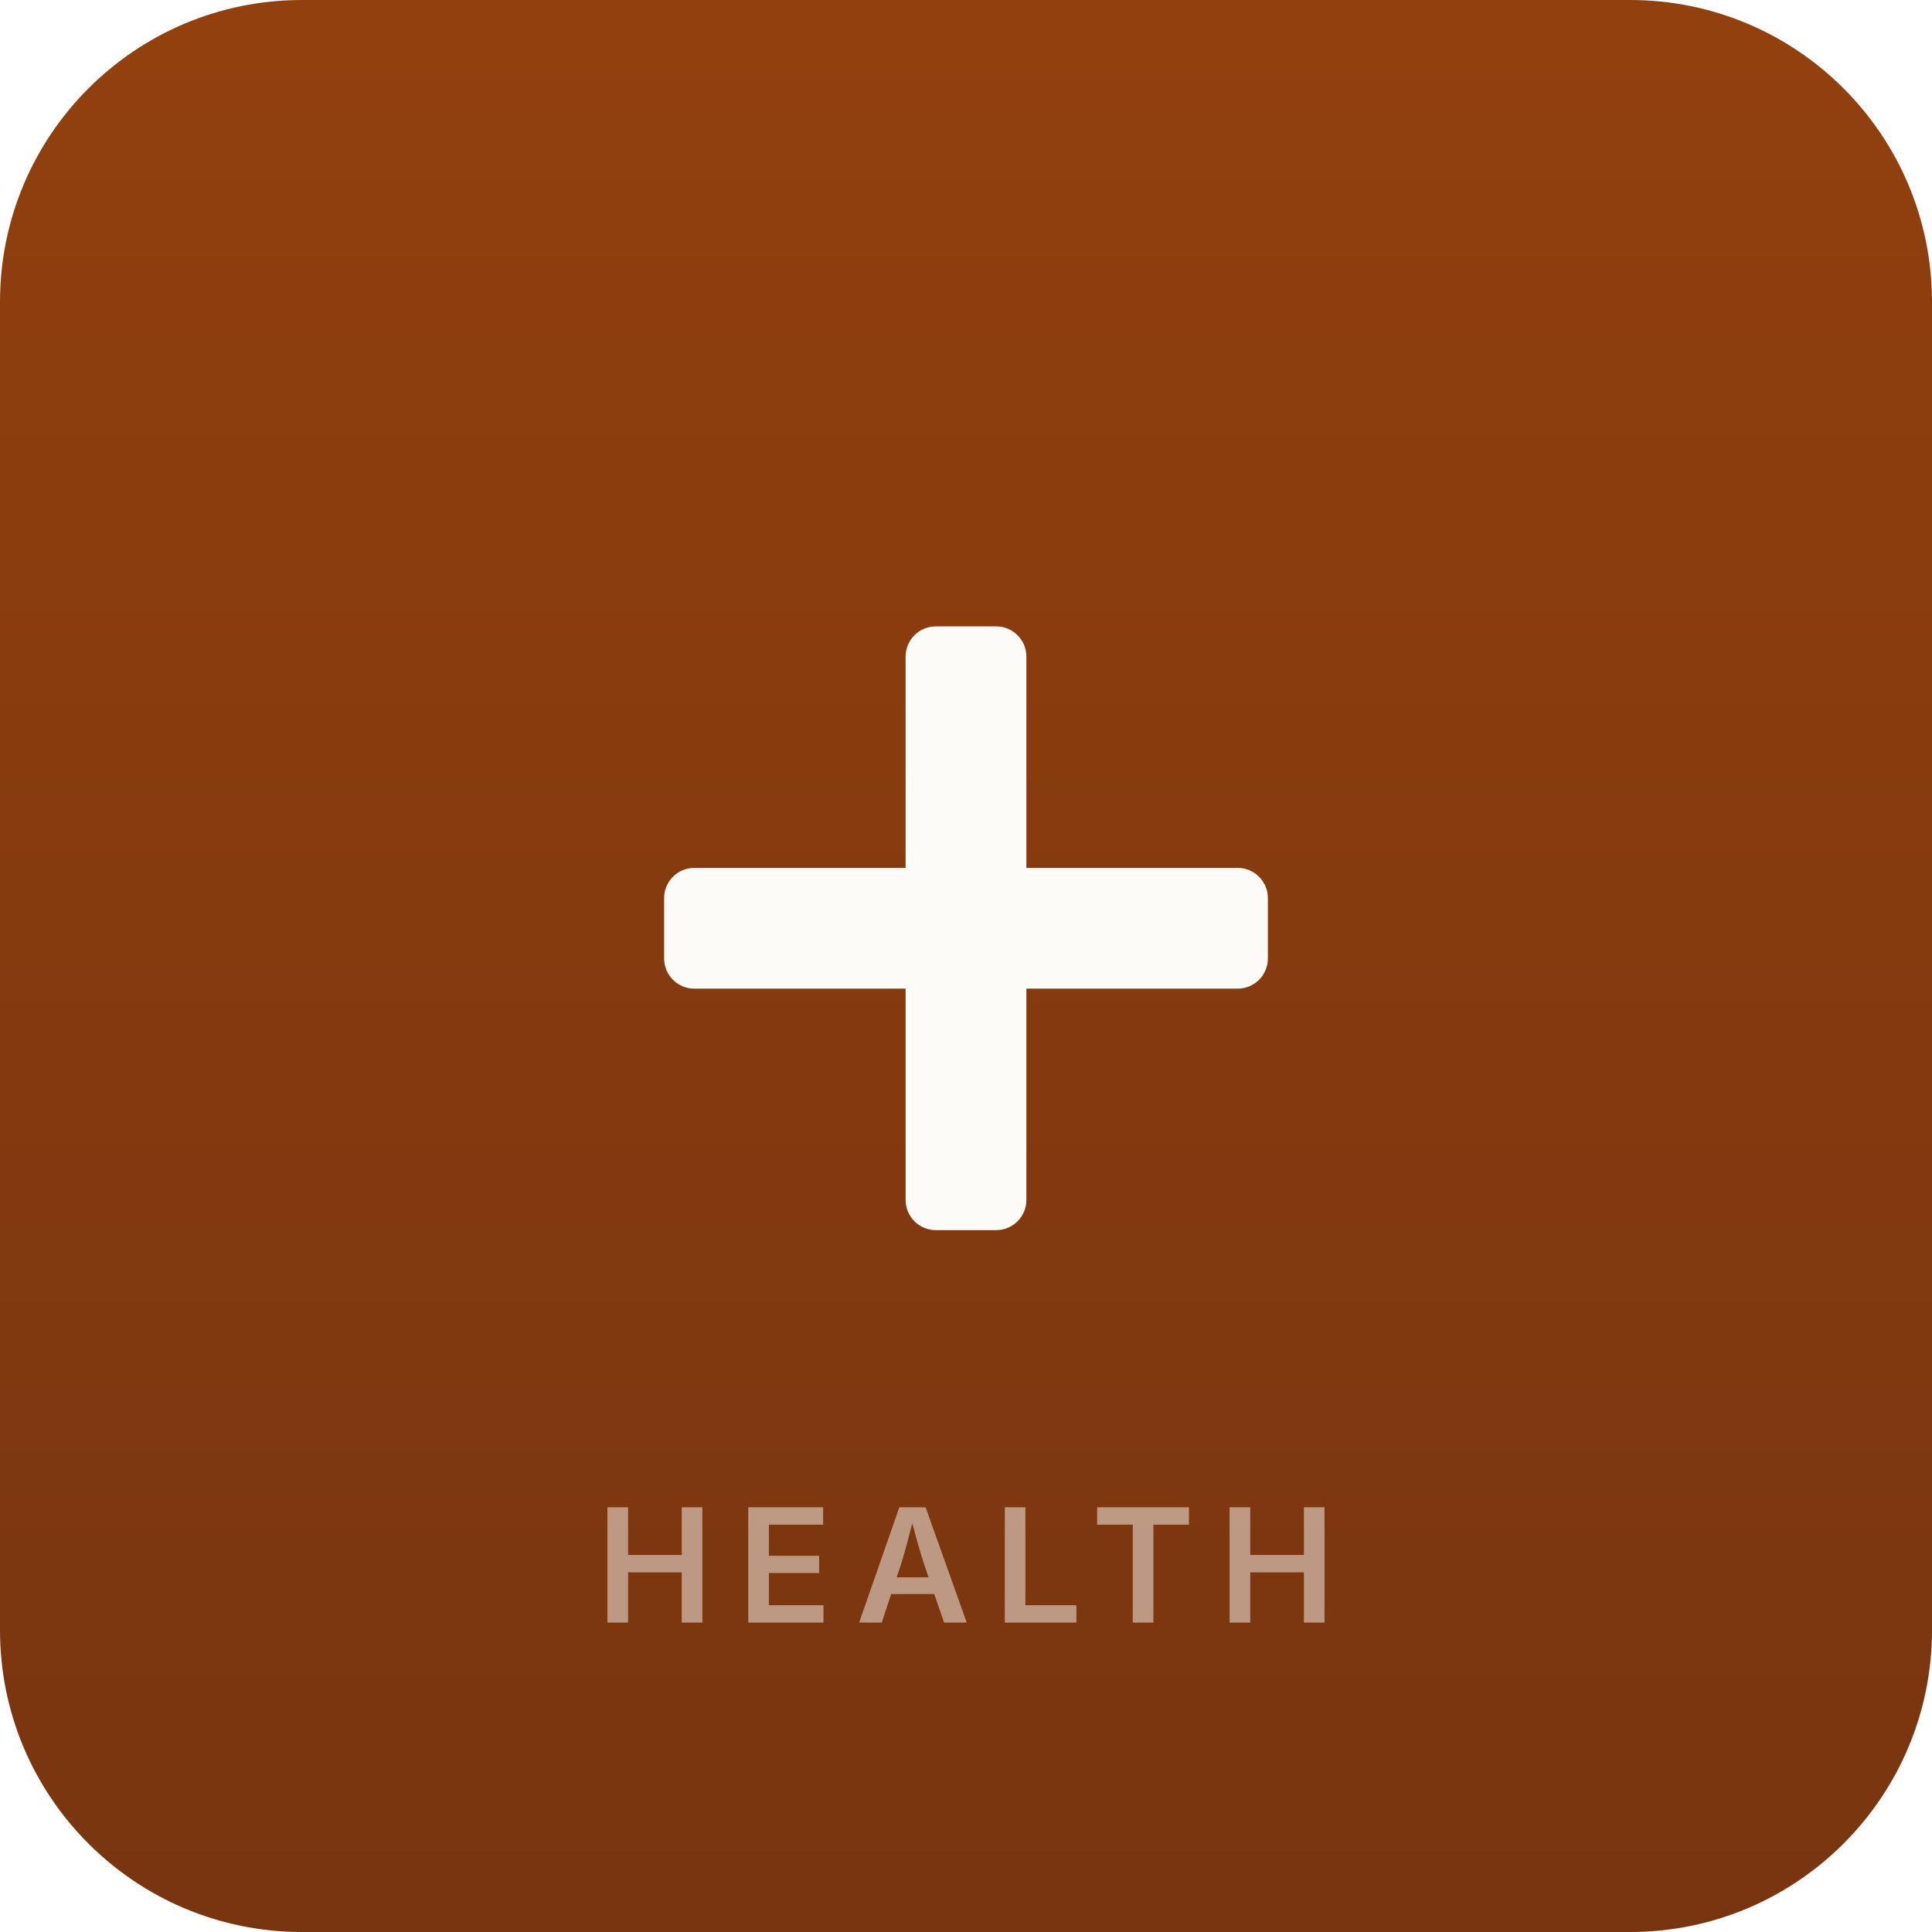
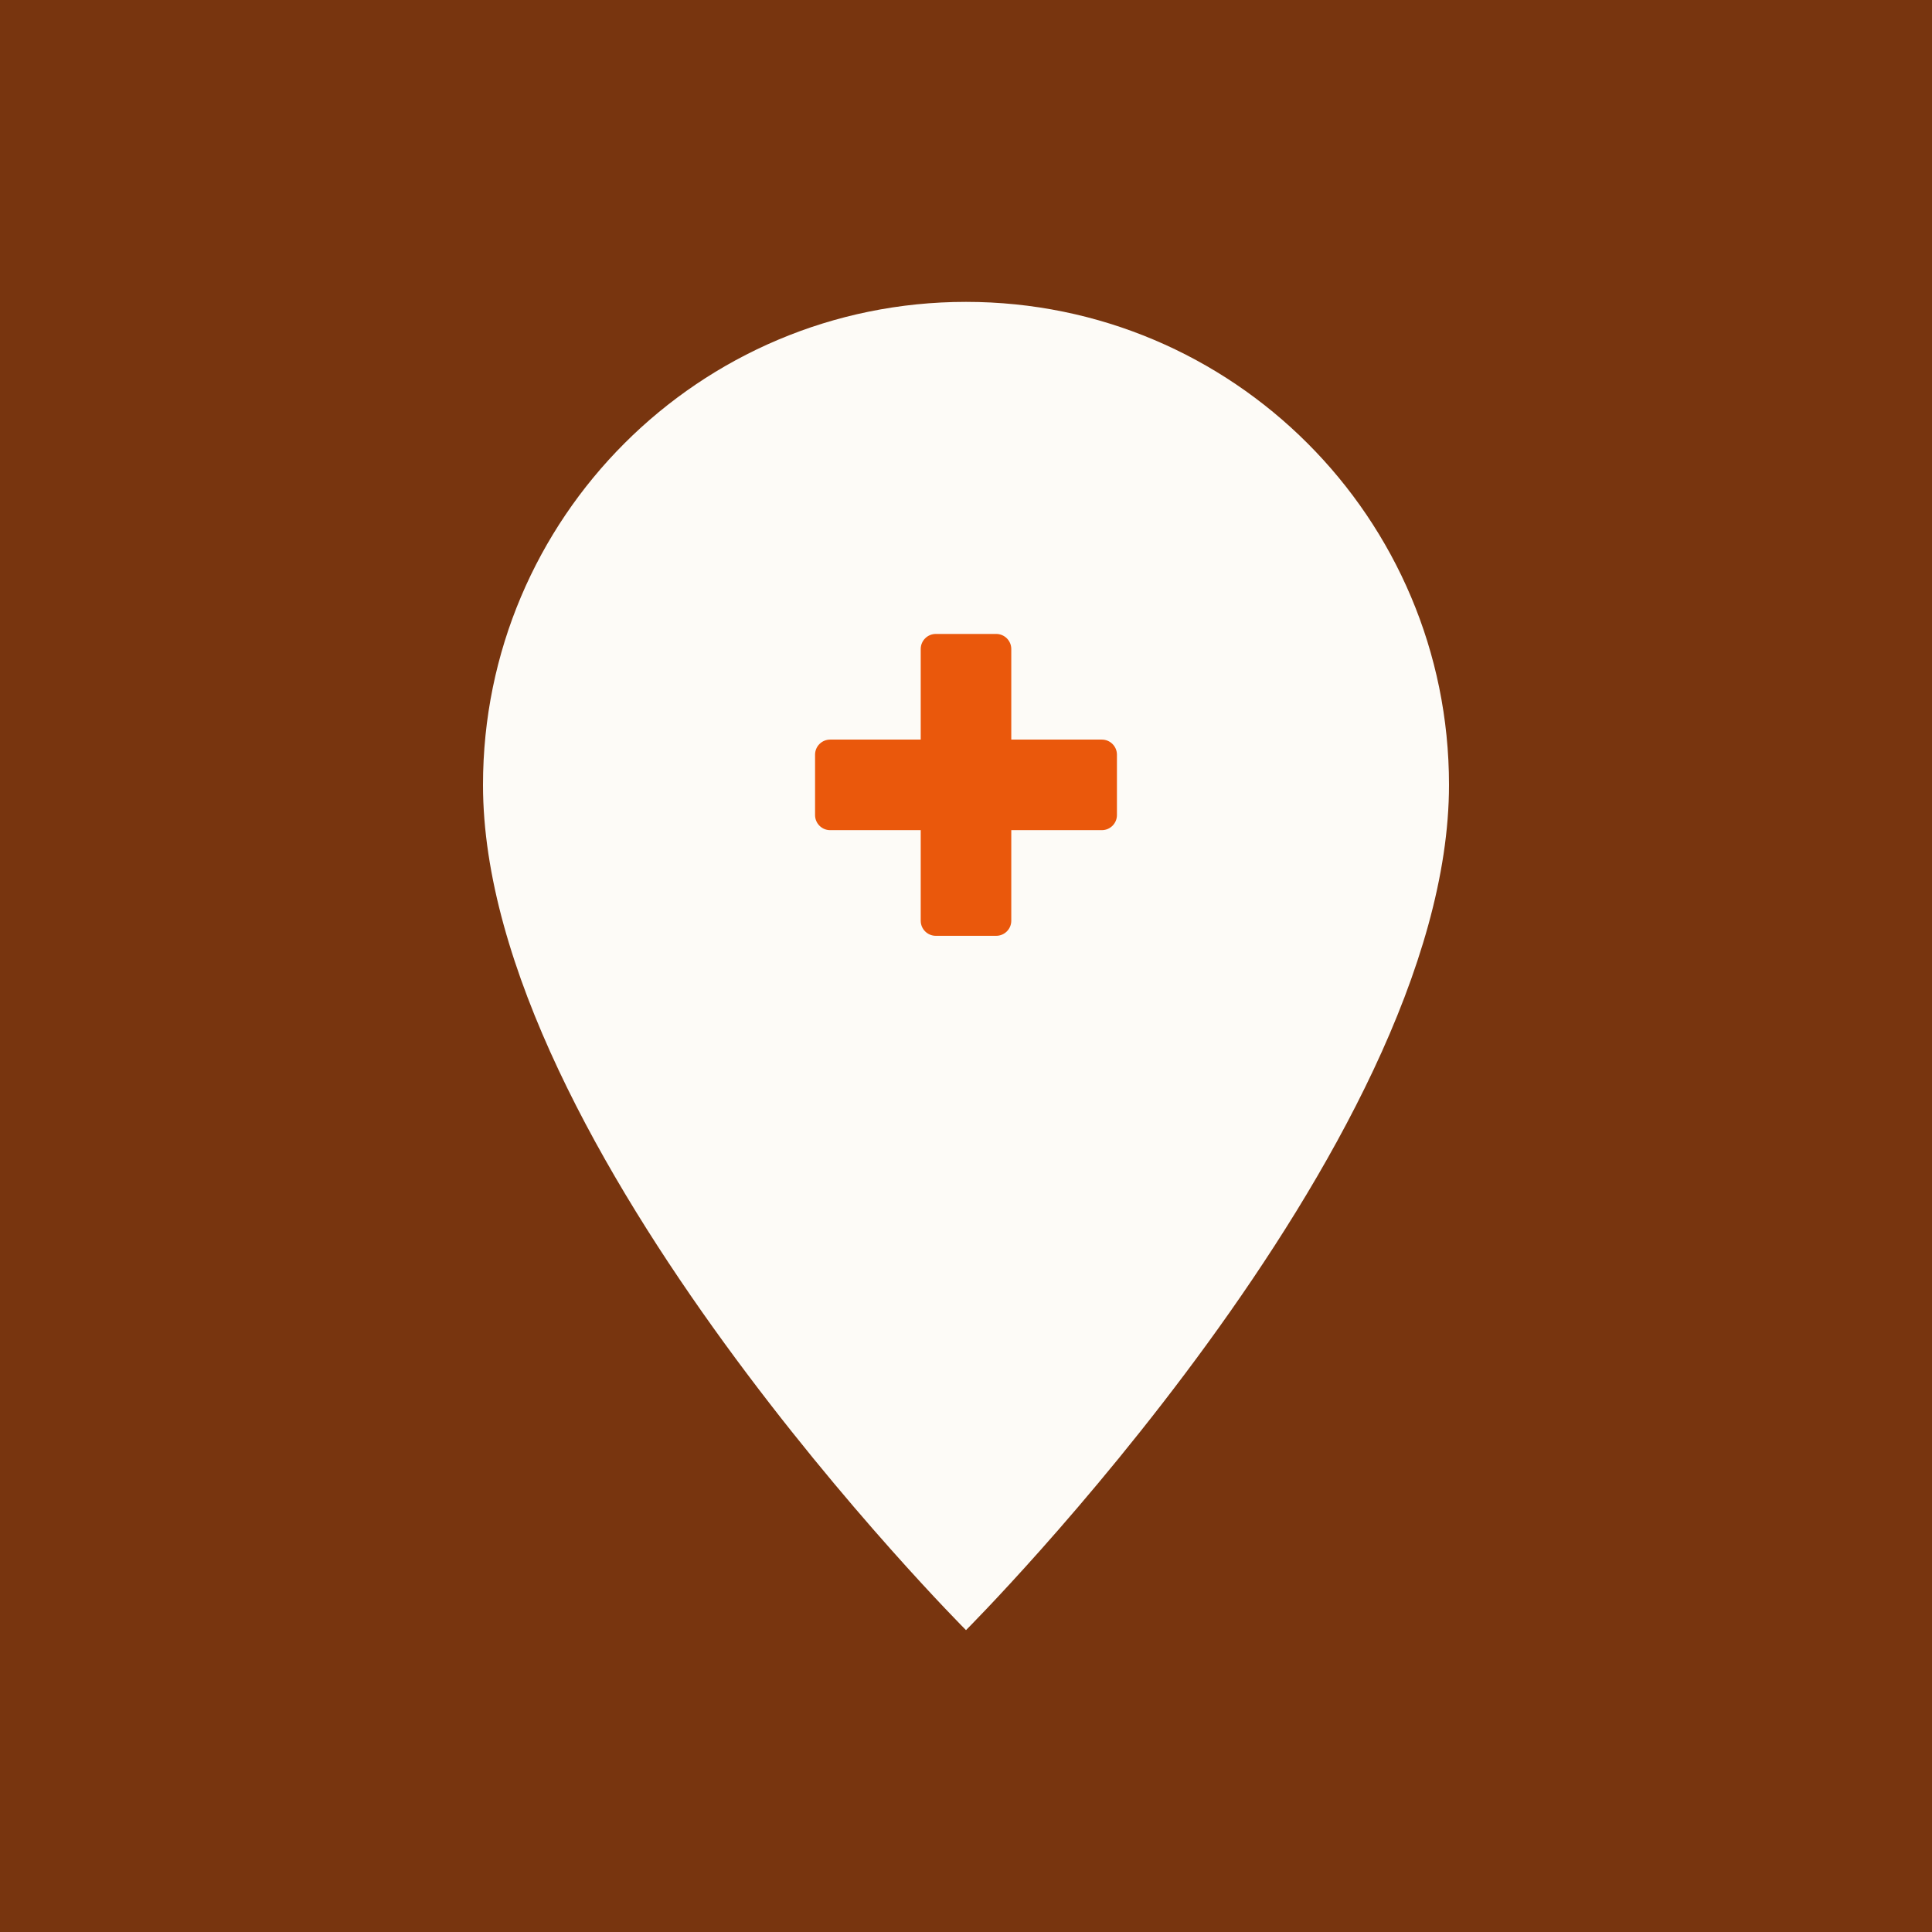
- <svg xmlns="http://www.w3.org/2000/svg" viewBox="0 0 512 512">
-   <defs>
-     <linearGradient id="g" x1="0" y1="0" x2="0" y2="1">
-       <stop offset="0%" stop-color="#92400E" />
-       <stop offset="100%" stop-color="#78350F" />
-     </linearGradient>
-   </defs>
-   <rect width="512" height="512" rx="80" fill="url(#g)" />
-   <g transform="translate(256,246)" fill="#FDFBF7">
-     <rect x="-16" y="-80" width="32" height="160" rx="8" />
-     <rect x="-80" y="-16" width="160" height="32" rx="8" />
-   </g>
-   <text x="256" y="430" font-family="-apple-system,BlinkMacSystemFont,sans-serif" font-size="42" font-weight="600" fill="#FDFBF7" opacity="0.5" text-anchor="middle" letter-spacing="6">HEALTH</text>
+ <svg xmlns="http://www.w3.org/2000/svg" viewBox="0 0 512 512" width="512" height="512">
+   <rect width="512" height="512" fill="#78350F" />
+   <path d="M256 80 C185.3 80 128 137.3 128 208 C128 304 256 432 256 432 C256 432 384 304 384 208 C384 137.3 326.7 80 256 80 Z" fill="#FDFBF7" />
+   <rect x="216" y="196" width="80" height="24" rx="4" fill="#EA580C" />
+   <rect x="244" y="168" width="24" height="80" rx="4" fill="#EA580C" />
</svg>
